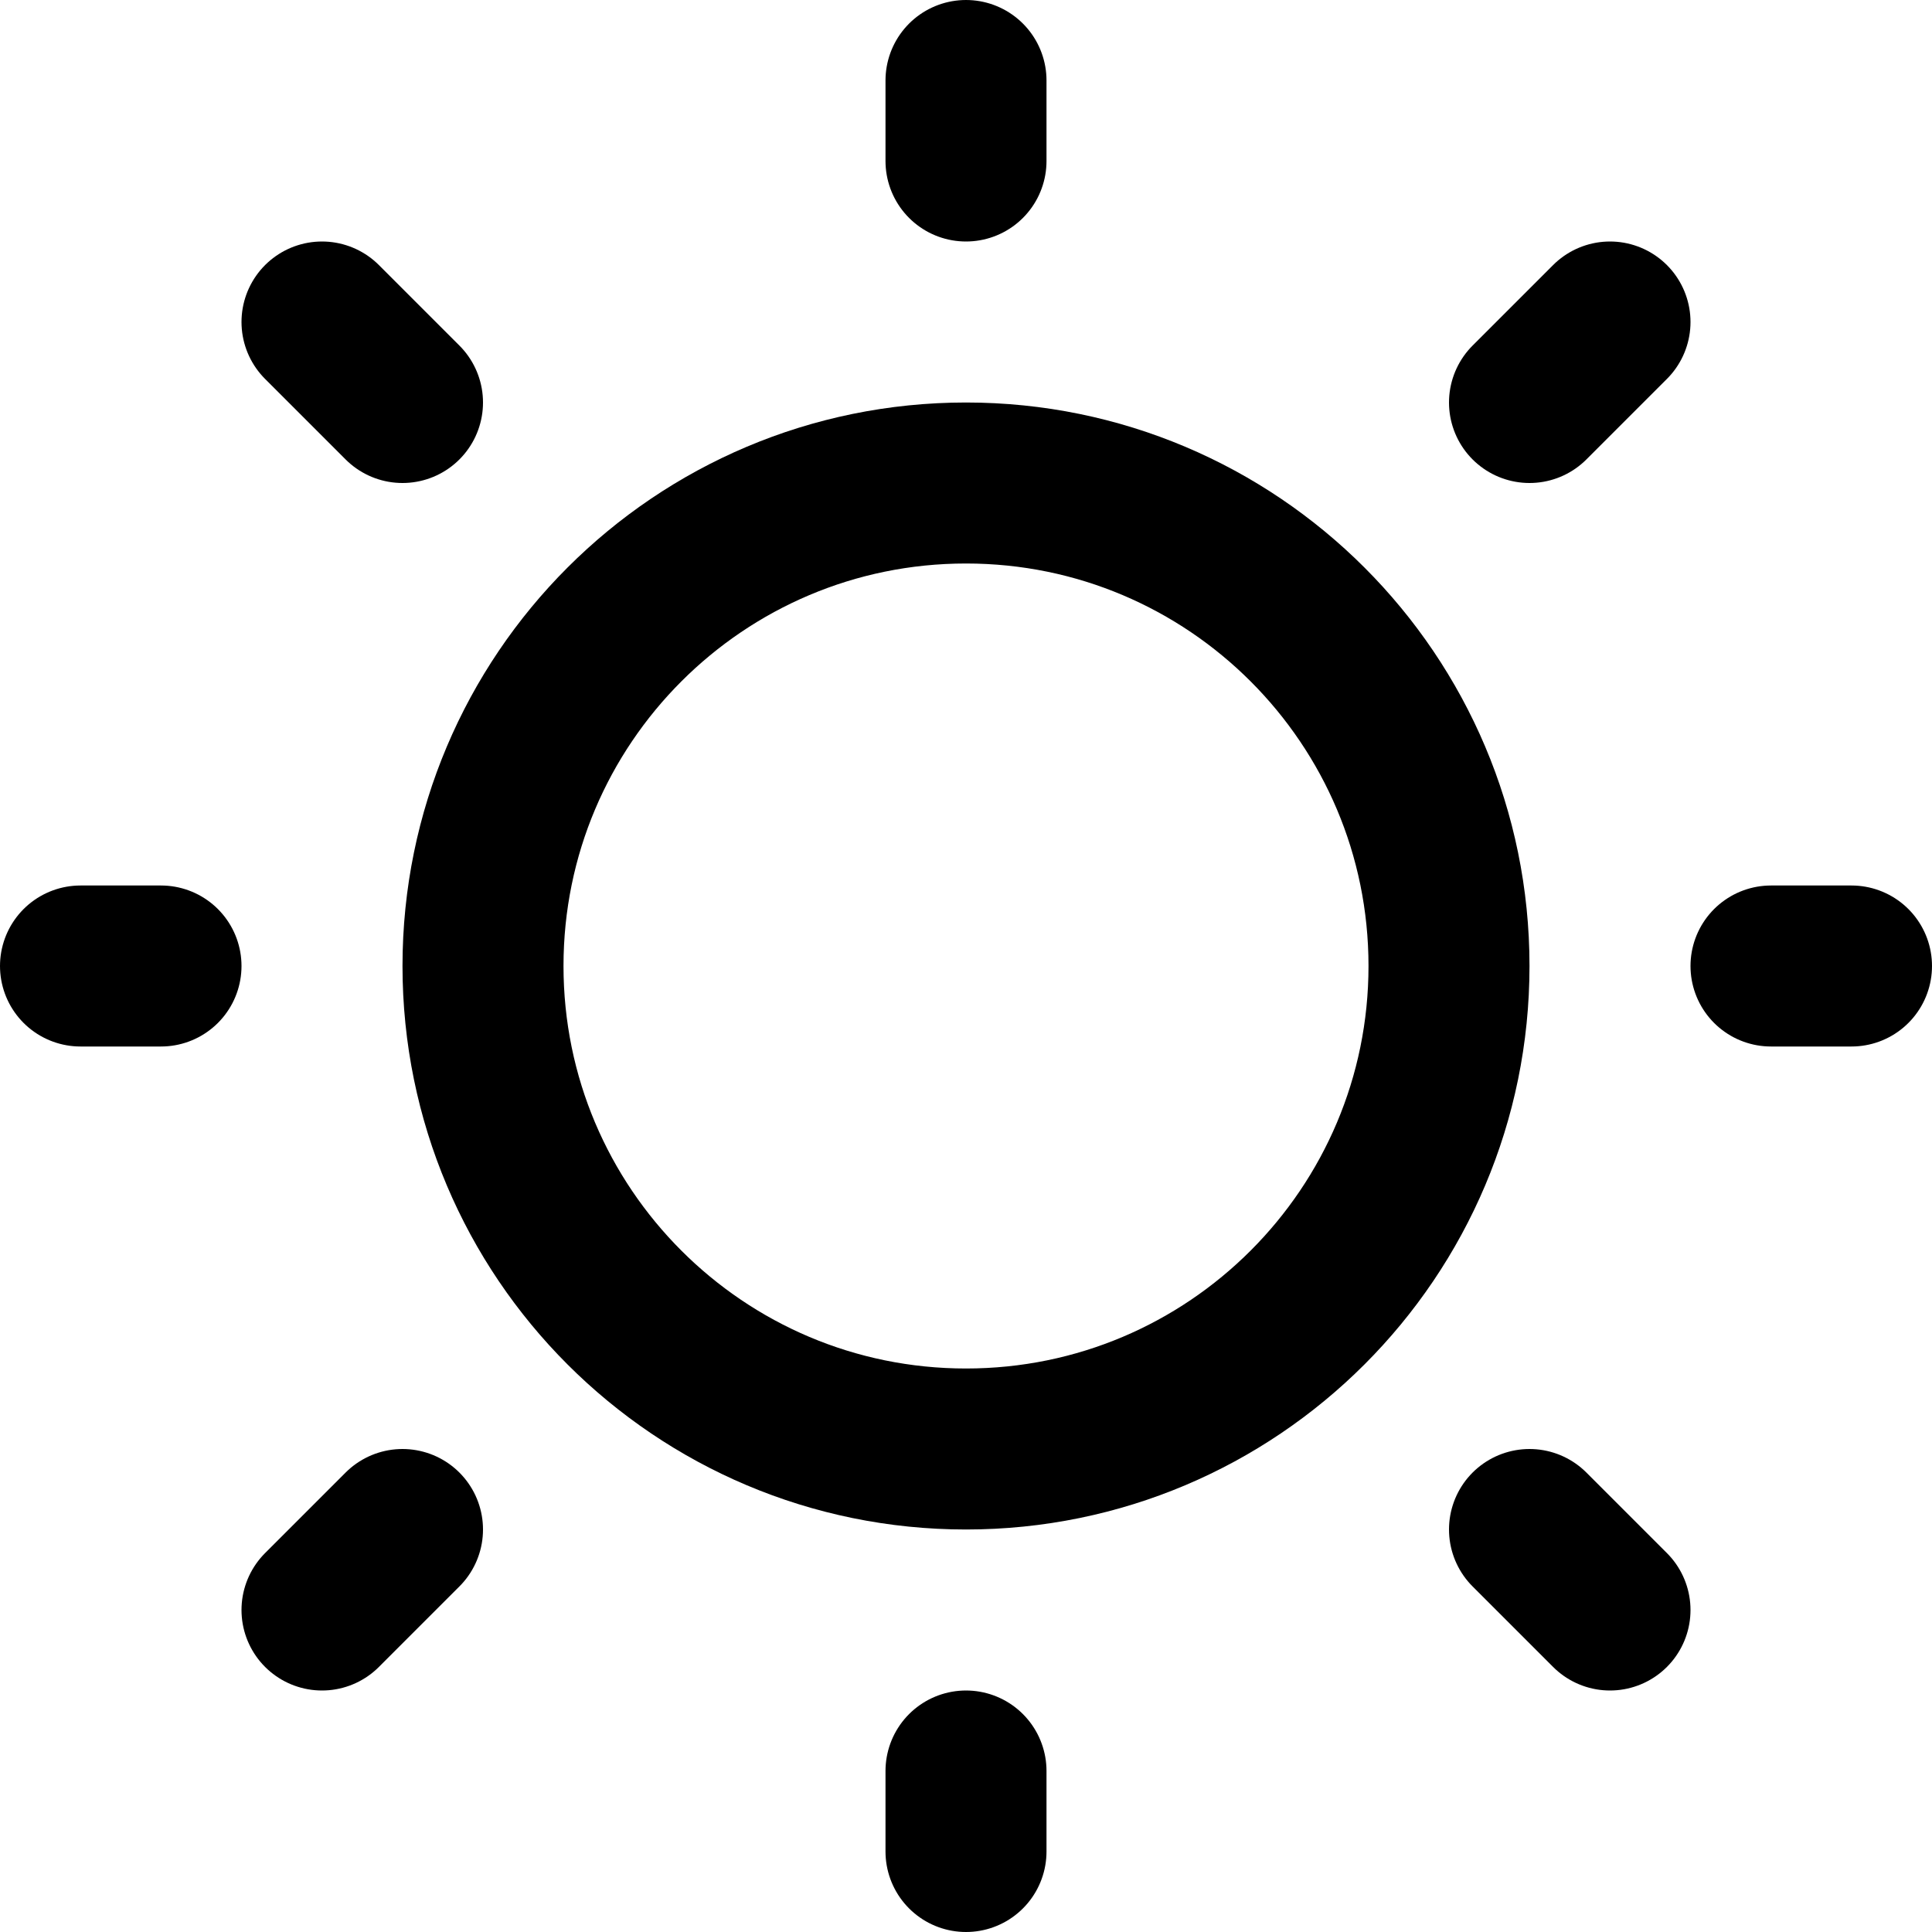
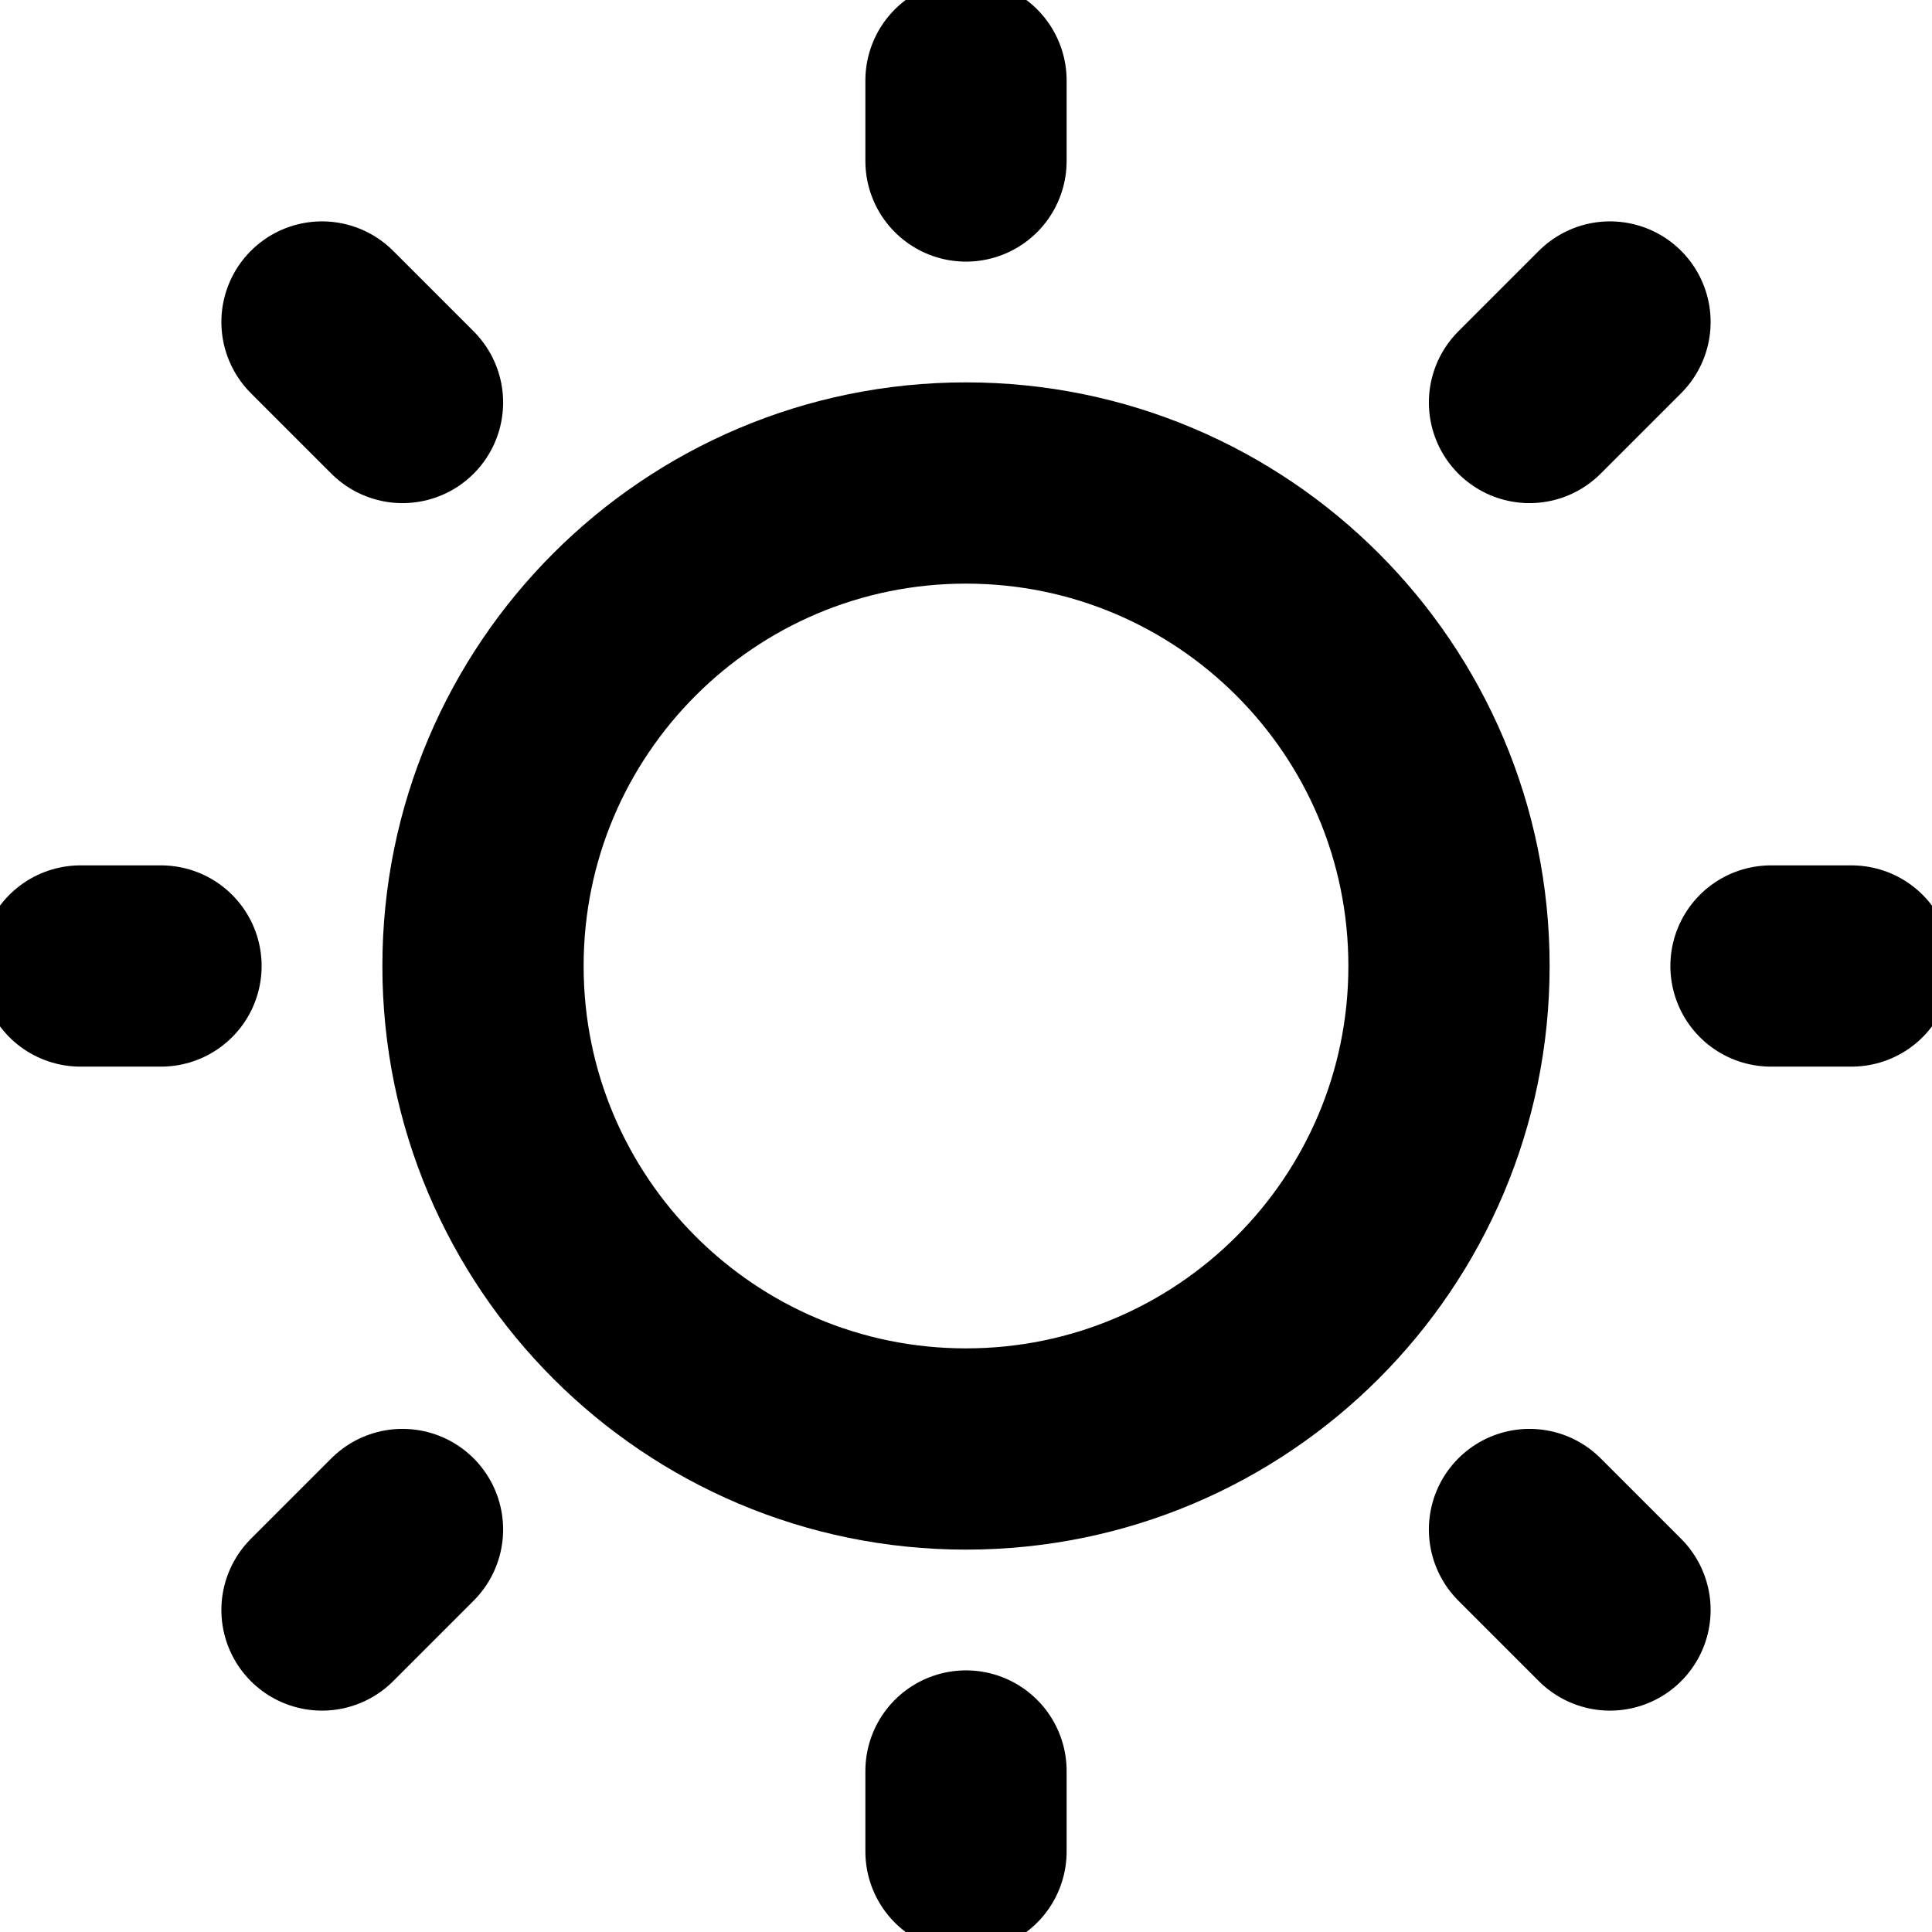
- <svg xmlns="http://www.w3.org/2000/svg" width="24" height="24" stroke-width="2" viewBox="0 0 24 24" fill="none">
+ <svg xmlns="http://www.w3.org/2000/svg" width="24" height="24" stroke-width="2.5" viewBox="0 0 24 24" fill="none">
  <path d="M12 18C15.314 18 18 15.314 18 12C18 8.686 15.314 6 12 6C8.686 6 6 8.686 6 12C6 15.314 8.686 18 12 18Z" stroke="currentColor" stroke-linecap="round" stroke-linejoin="round" />
  <path d="M22 12L23 12" stroke="currentColor" stroke-linecap="round" stroke-linejoin="round" />
  <path d="M12 2V1" stroke="currentColor" stroke-linecap="round" stroke-linejoin="round" />
  <path d="M12 23V22" stroke="currentColor" stroke-linecap="round" stroke-linejoin="round" />
  <path d="M20 20L19 19" stroke="currentColor" stroke-linecap="round" stroke-linejoin="round" />
  <path d="M20 4L19 5" stroke="currentColor" stroke-linecap="round" stroke-linejoin="round" />
  <path d="M4 20L5 19" stroke="currentColor" stroke-linecap="round" stroke-linejoin="round" />
  <path d="M4 4L5 5" stroke="currentColor" stroke-linecap="round" stroke-linejoin="round" />
  <path d="M1 12L2 12" stroke="currentColor" stroke-linecap="round" stroke-linejoin="round" />
</svg>
